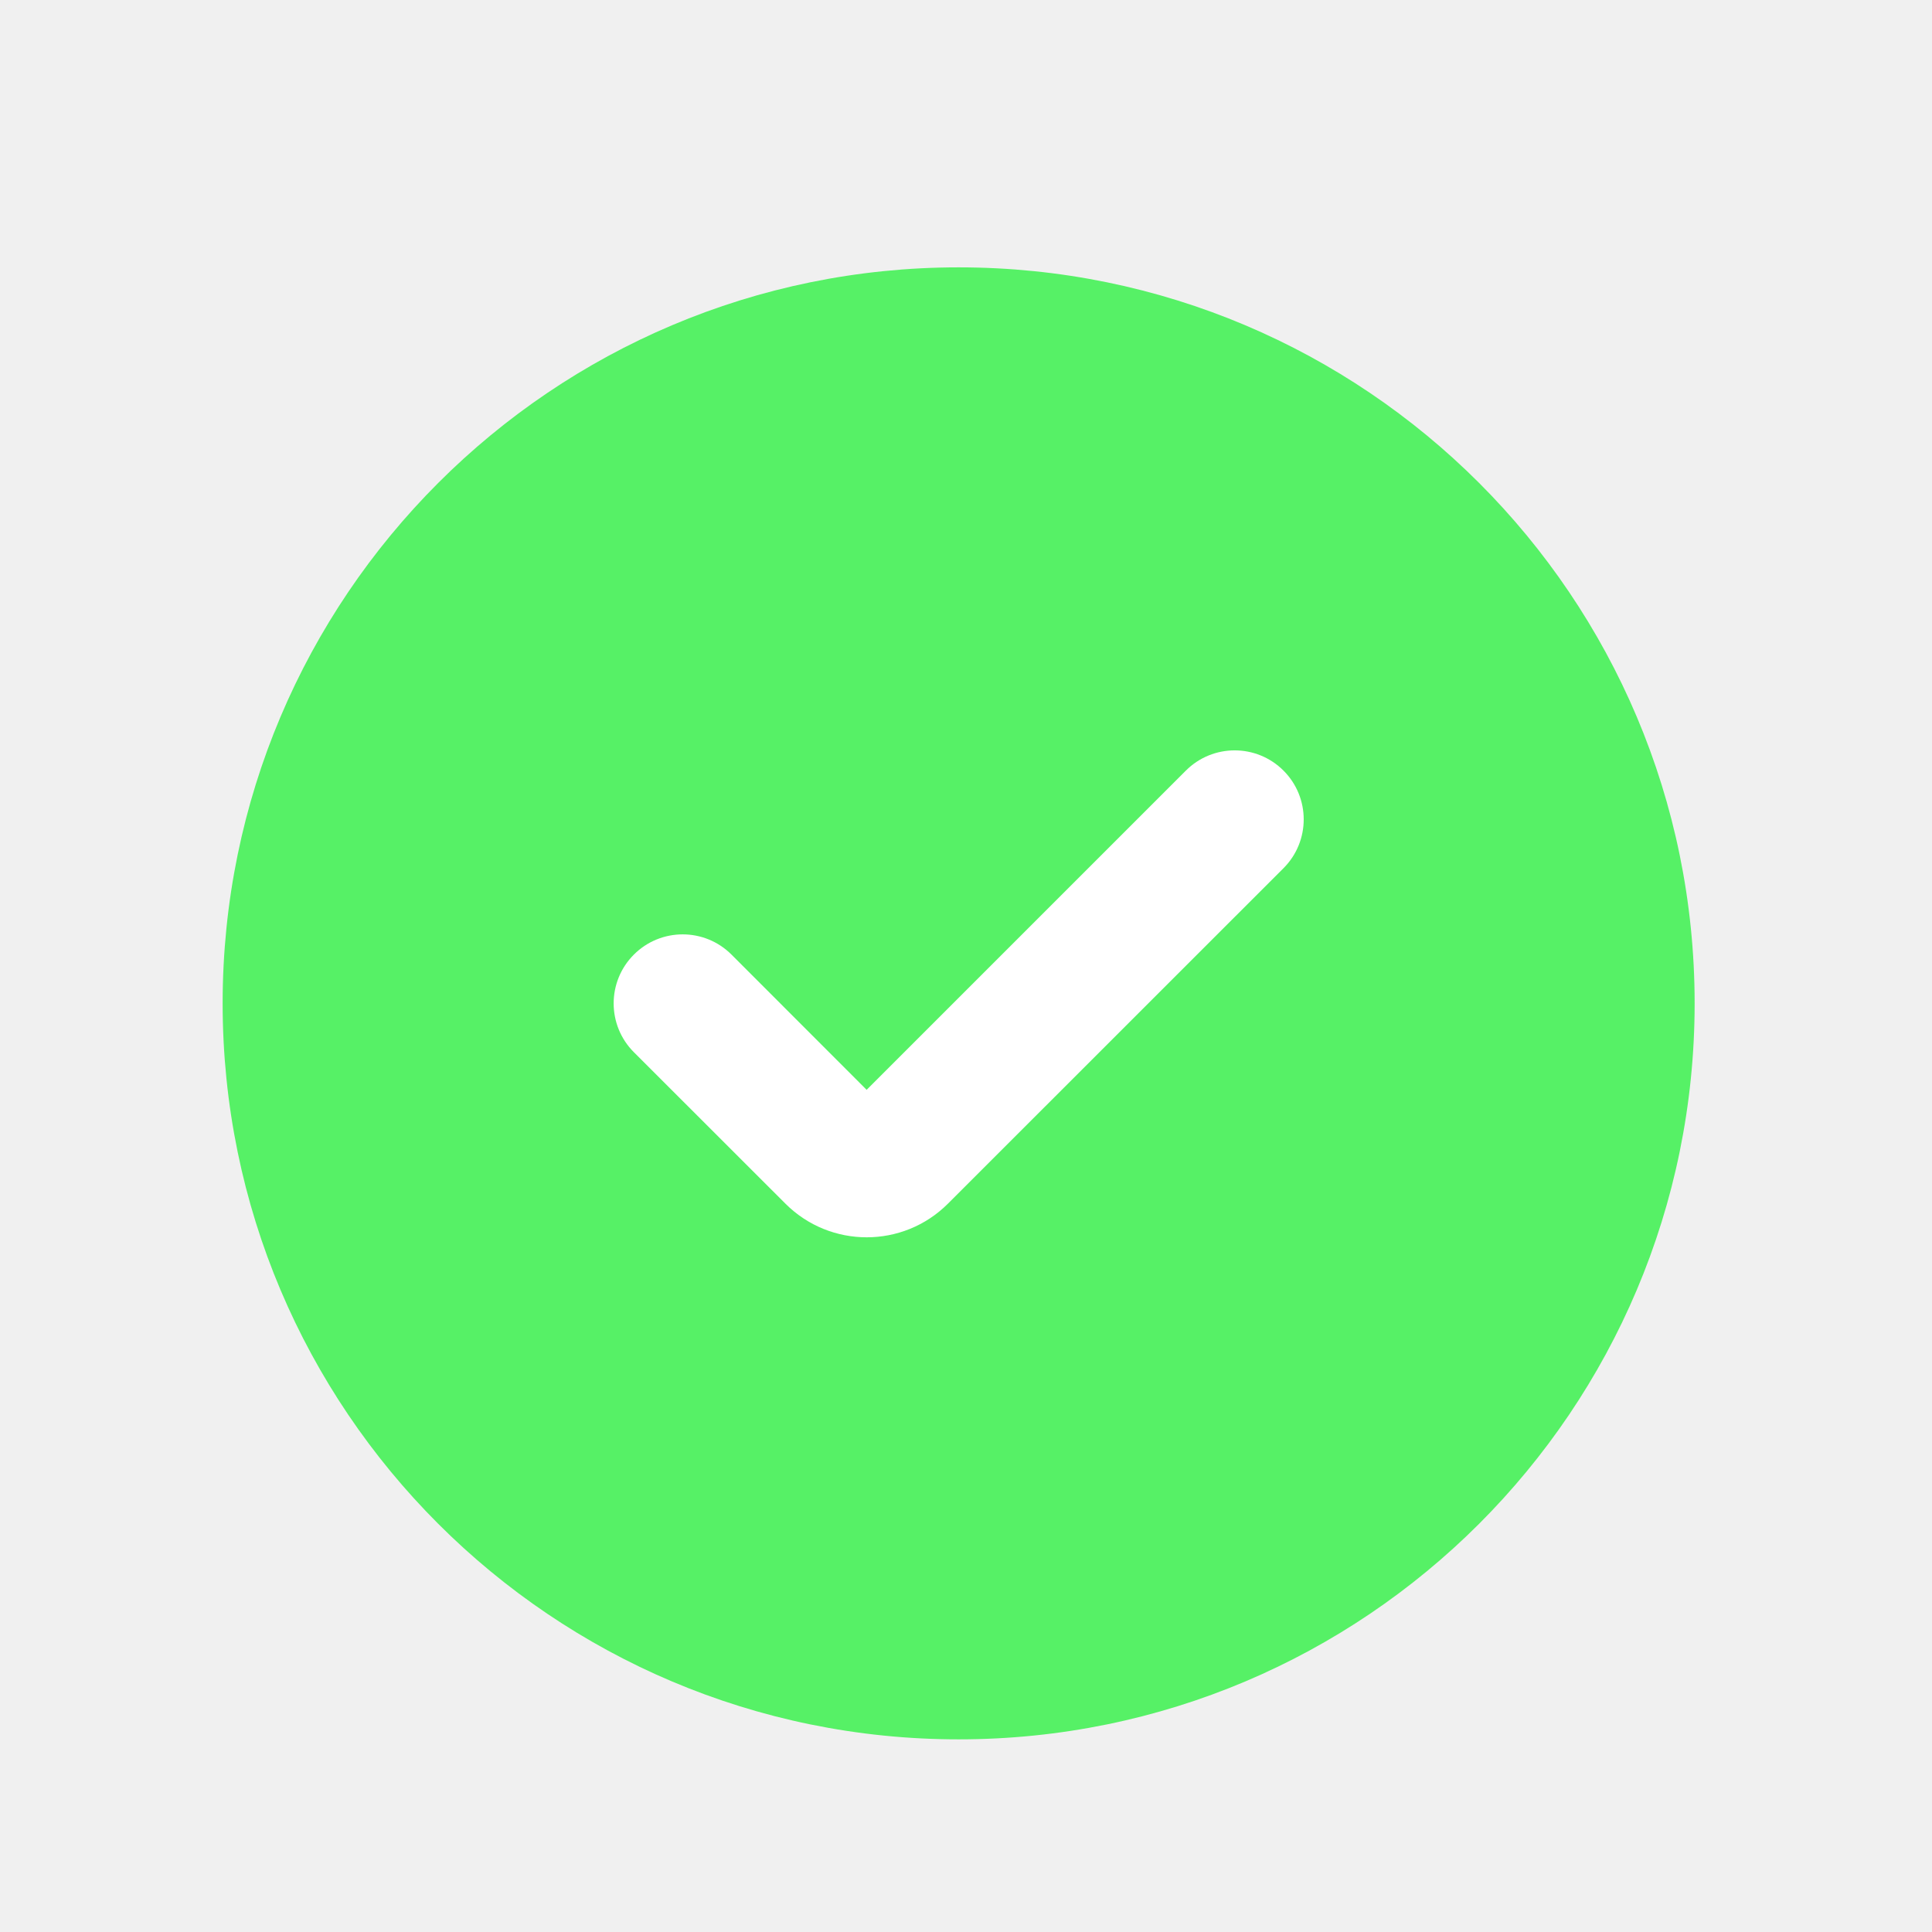
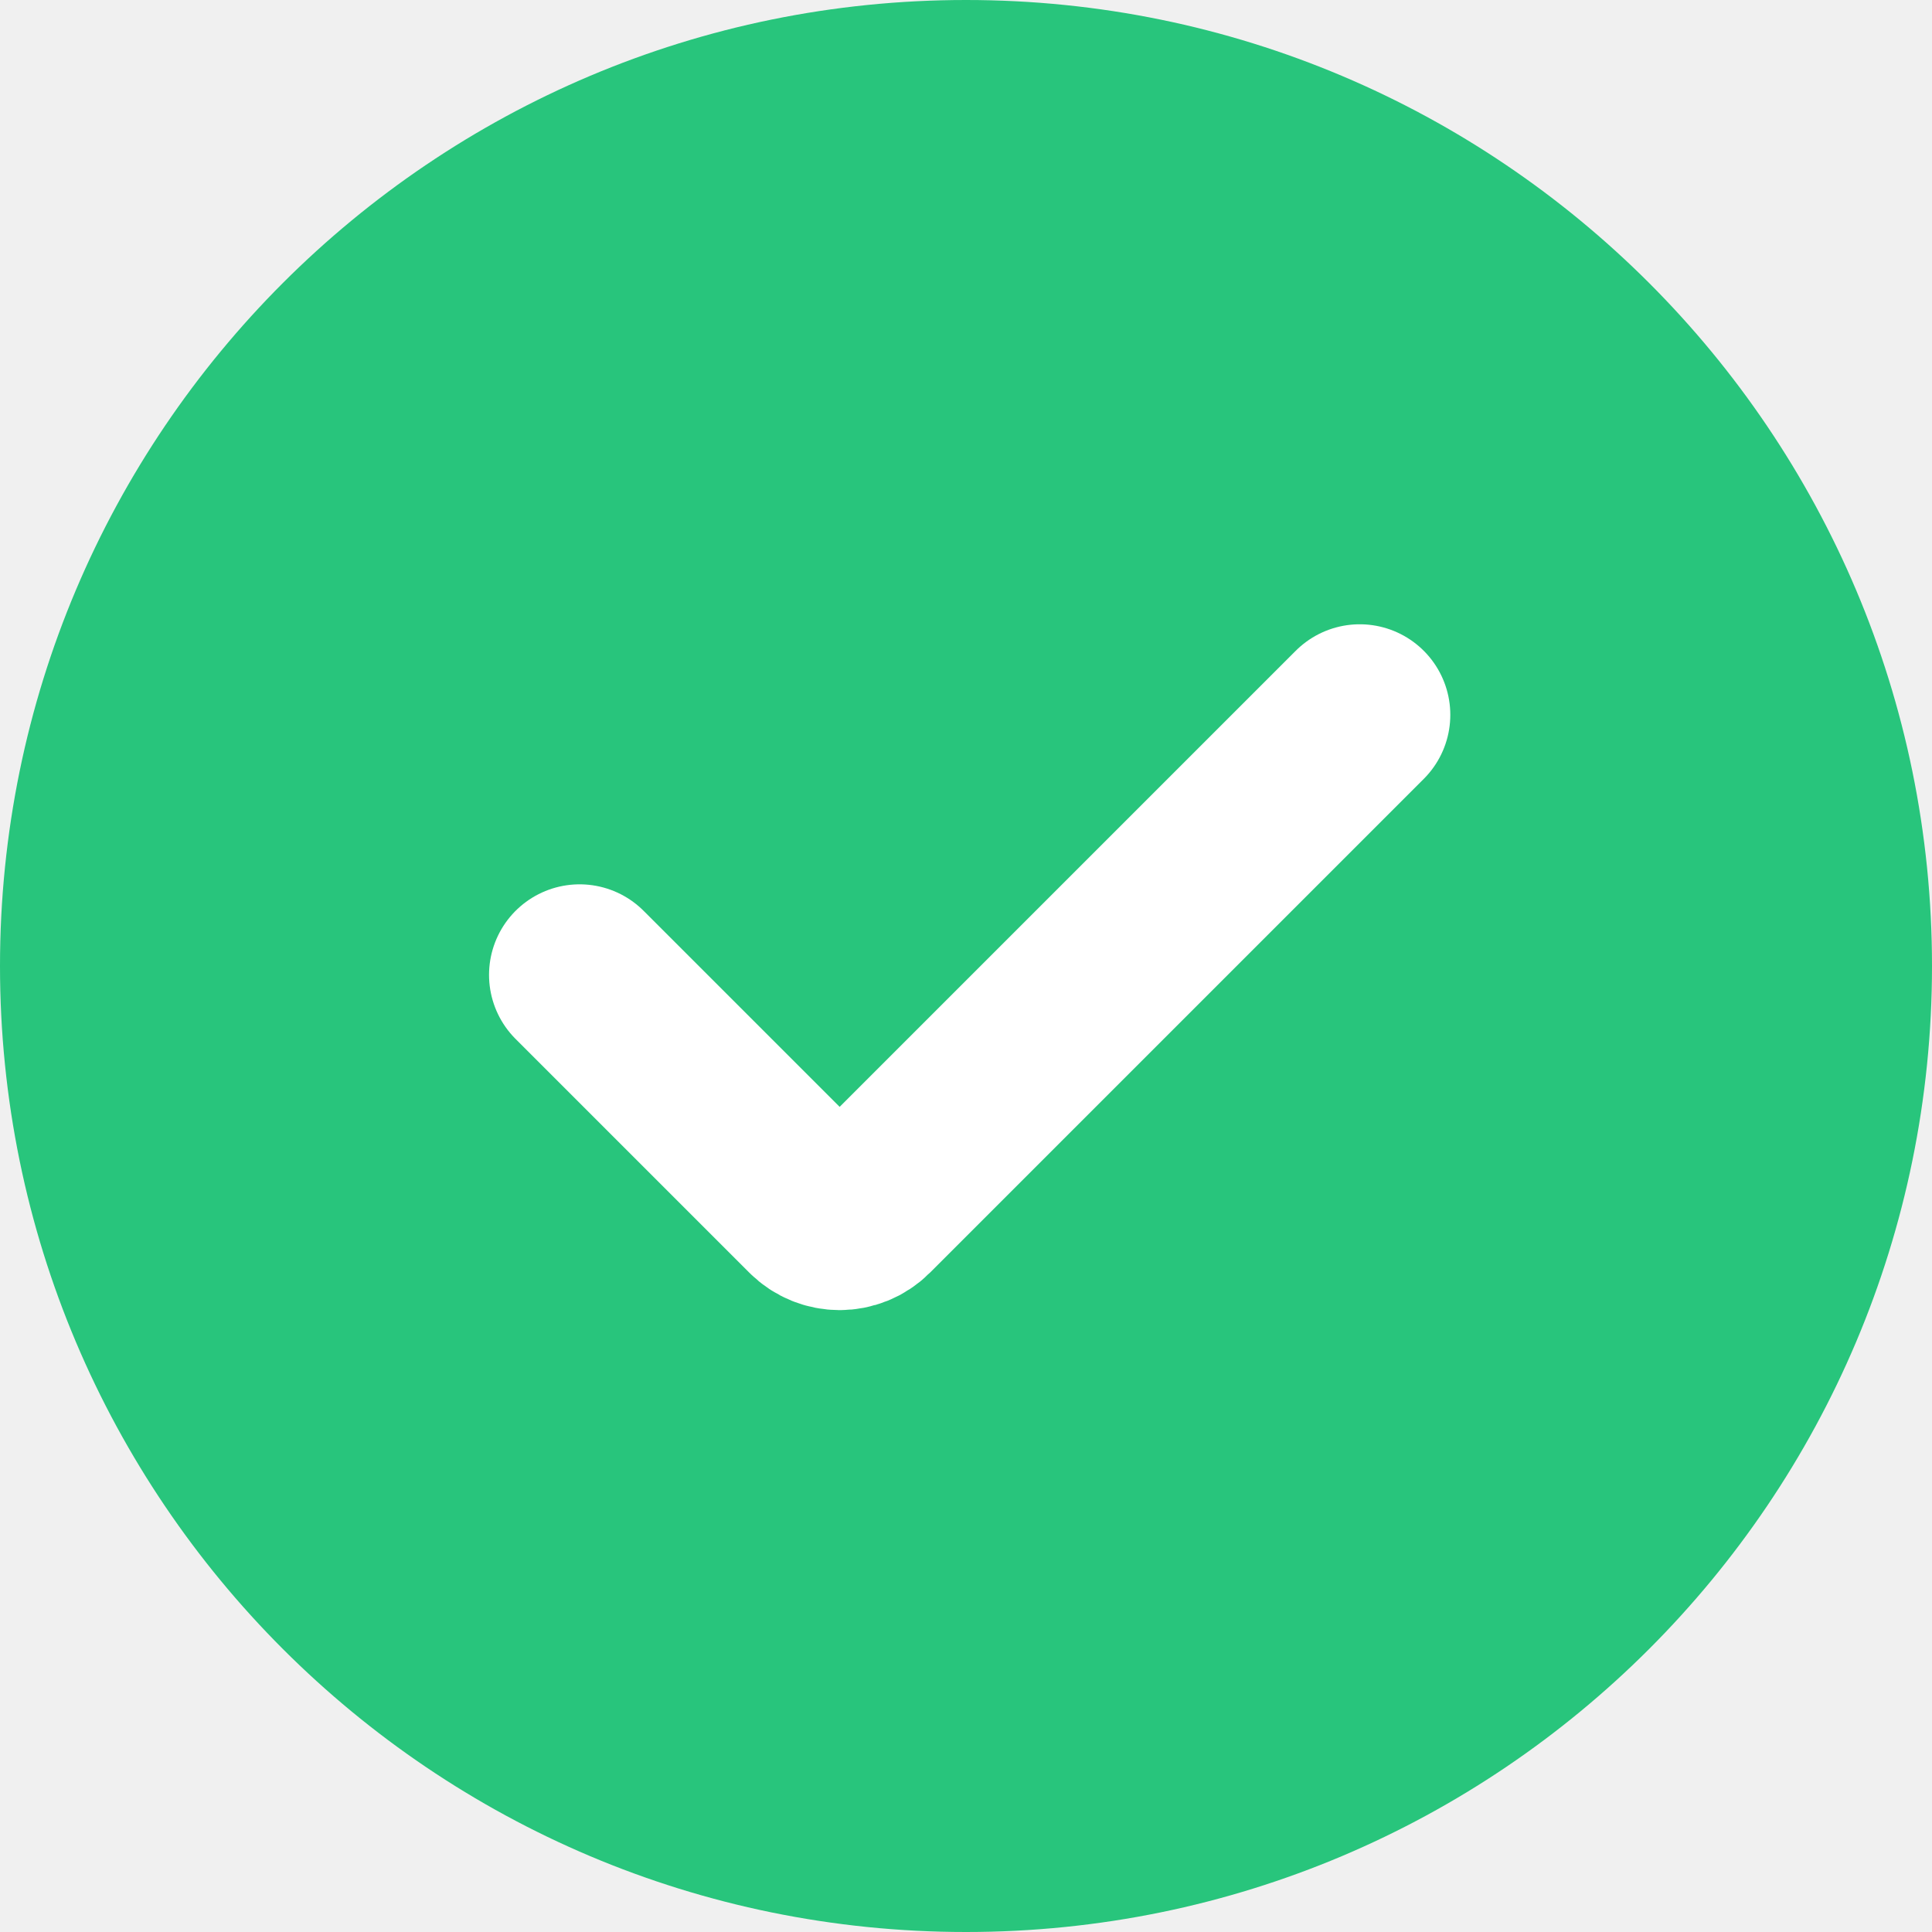
- <svg xmlns="http://www.w3.org/2000/svg" width="21" height="21" viewBox="0 0 21 21" fill="none">
-   <circle cx="10.42" cy="10.906" r="5" fill="white" />
-   <path fill-rule="evenodd" clip-rule="evenodd" d="M10.42 18.906C14.839 18.906 18.42 15.325 18.42 10.906C18.42 6.488 14.839 2.906 10.42 2.906C6.002 2.906 2.42 6.488 2.42 10.906C2.42 15.325 6.002 18.906 10.42 18.906ZM13.951 9.437C14.244 9.144 14.244 8.669 13.951 8.376C13.658 8.083 13.183 8.083 12.89 8.376L9.42 11.846L7.951 10.376C7.658 10.083 7.183 10.083 6.89 10.376C6.597 10.669 6.597 11.144 6.89 11.437L8.537 13.083C9.025 13.571 9.816 13.571 10.304 13.083L13.951 9.437Z" fill="#56F166" />
+ <svg xmlns="http://www.w3.org/2000/svg" width="200px" height="200px" viewBox="0 0 200 200" version="1.1">
+   <g id="success-1" stroke="none" stroke-width="1" fill="none" fill-rule="evenodd">
+     <g id="成功">
+       <rect id="矩形备份" fill="#28C57C" fill-rule="nonzero" x="0" y="0" width="200" height="200" rx="100" />
+       <path d="M60,100.92 L84.2,125.12 C85.703,126.622 88.137,126.622 89.64,125.12 L140.76,74" id="路径备份" stroke="#FFFFFF" stroke-width="18.75" stroke-linecap="round" />
+     </g>
+   </g>
</svg>
